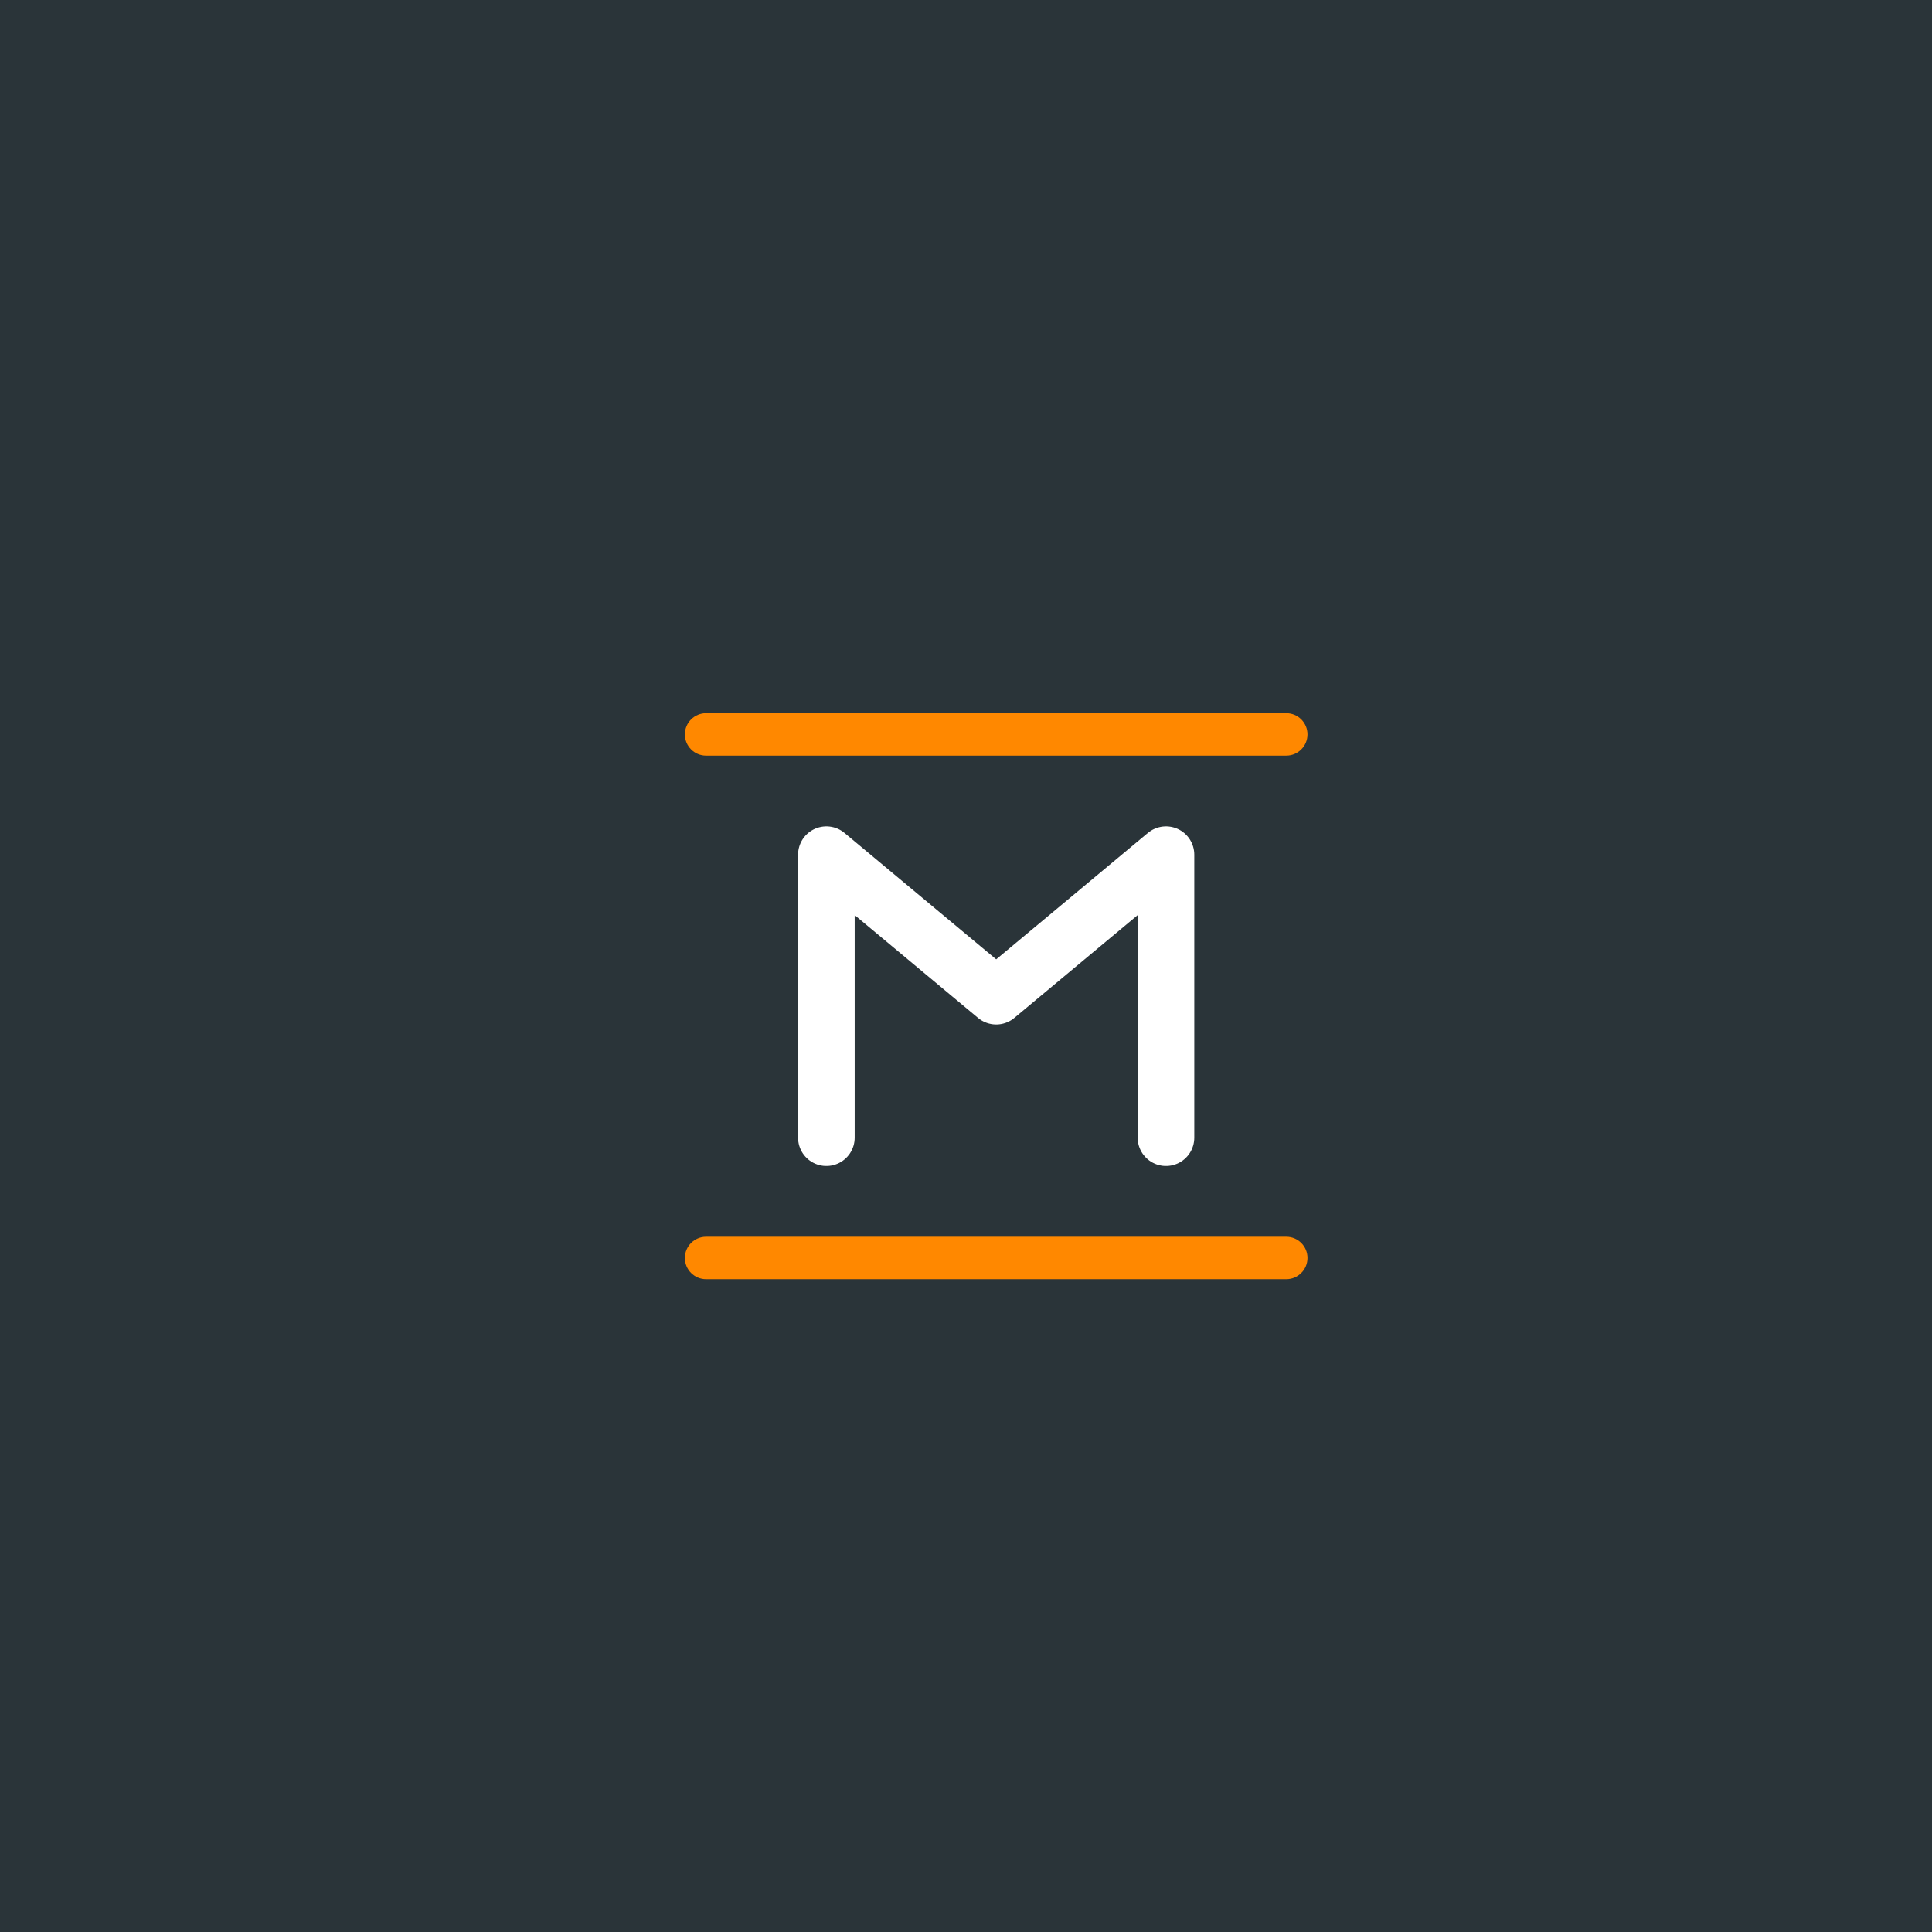
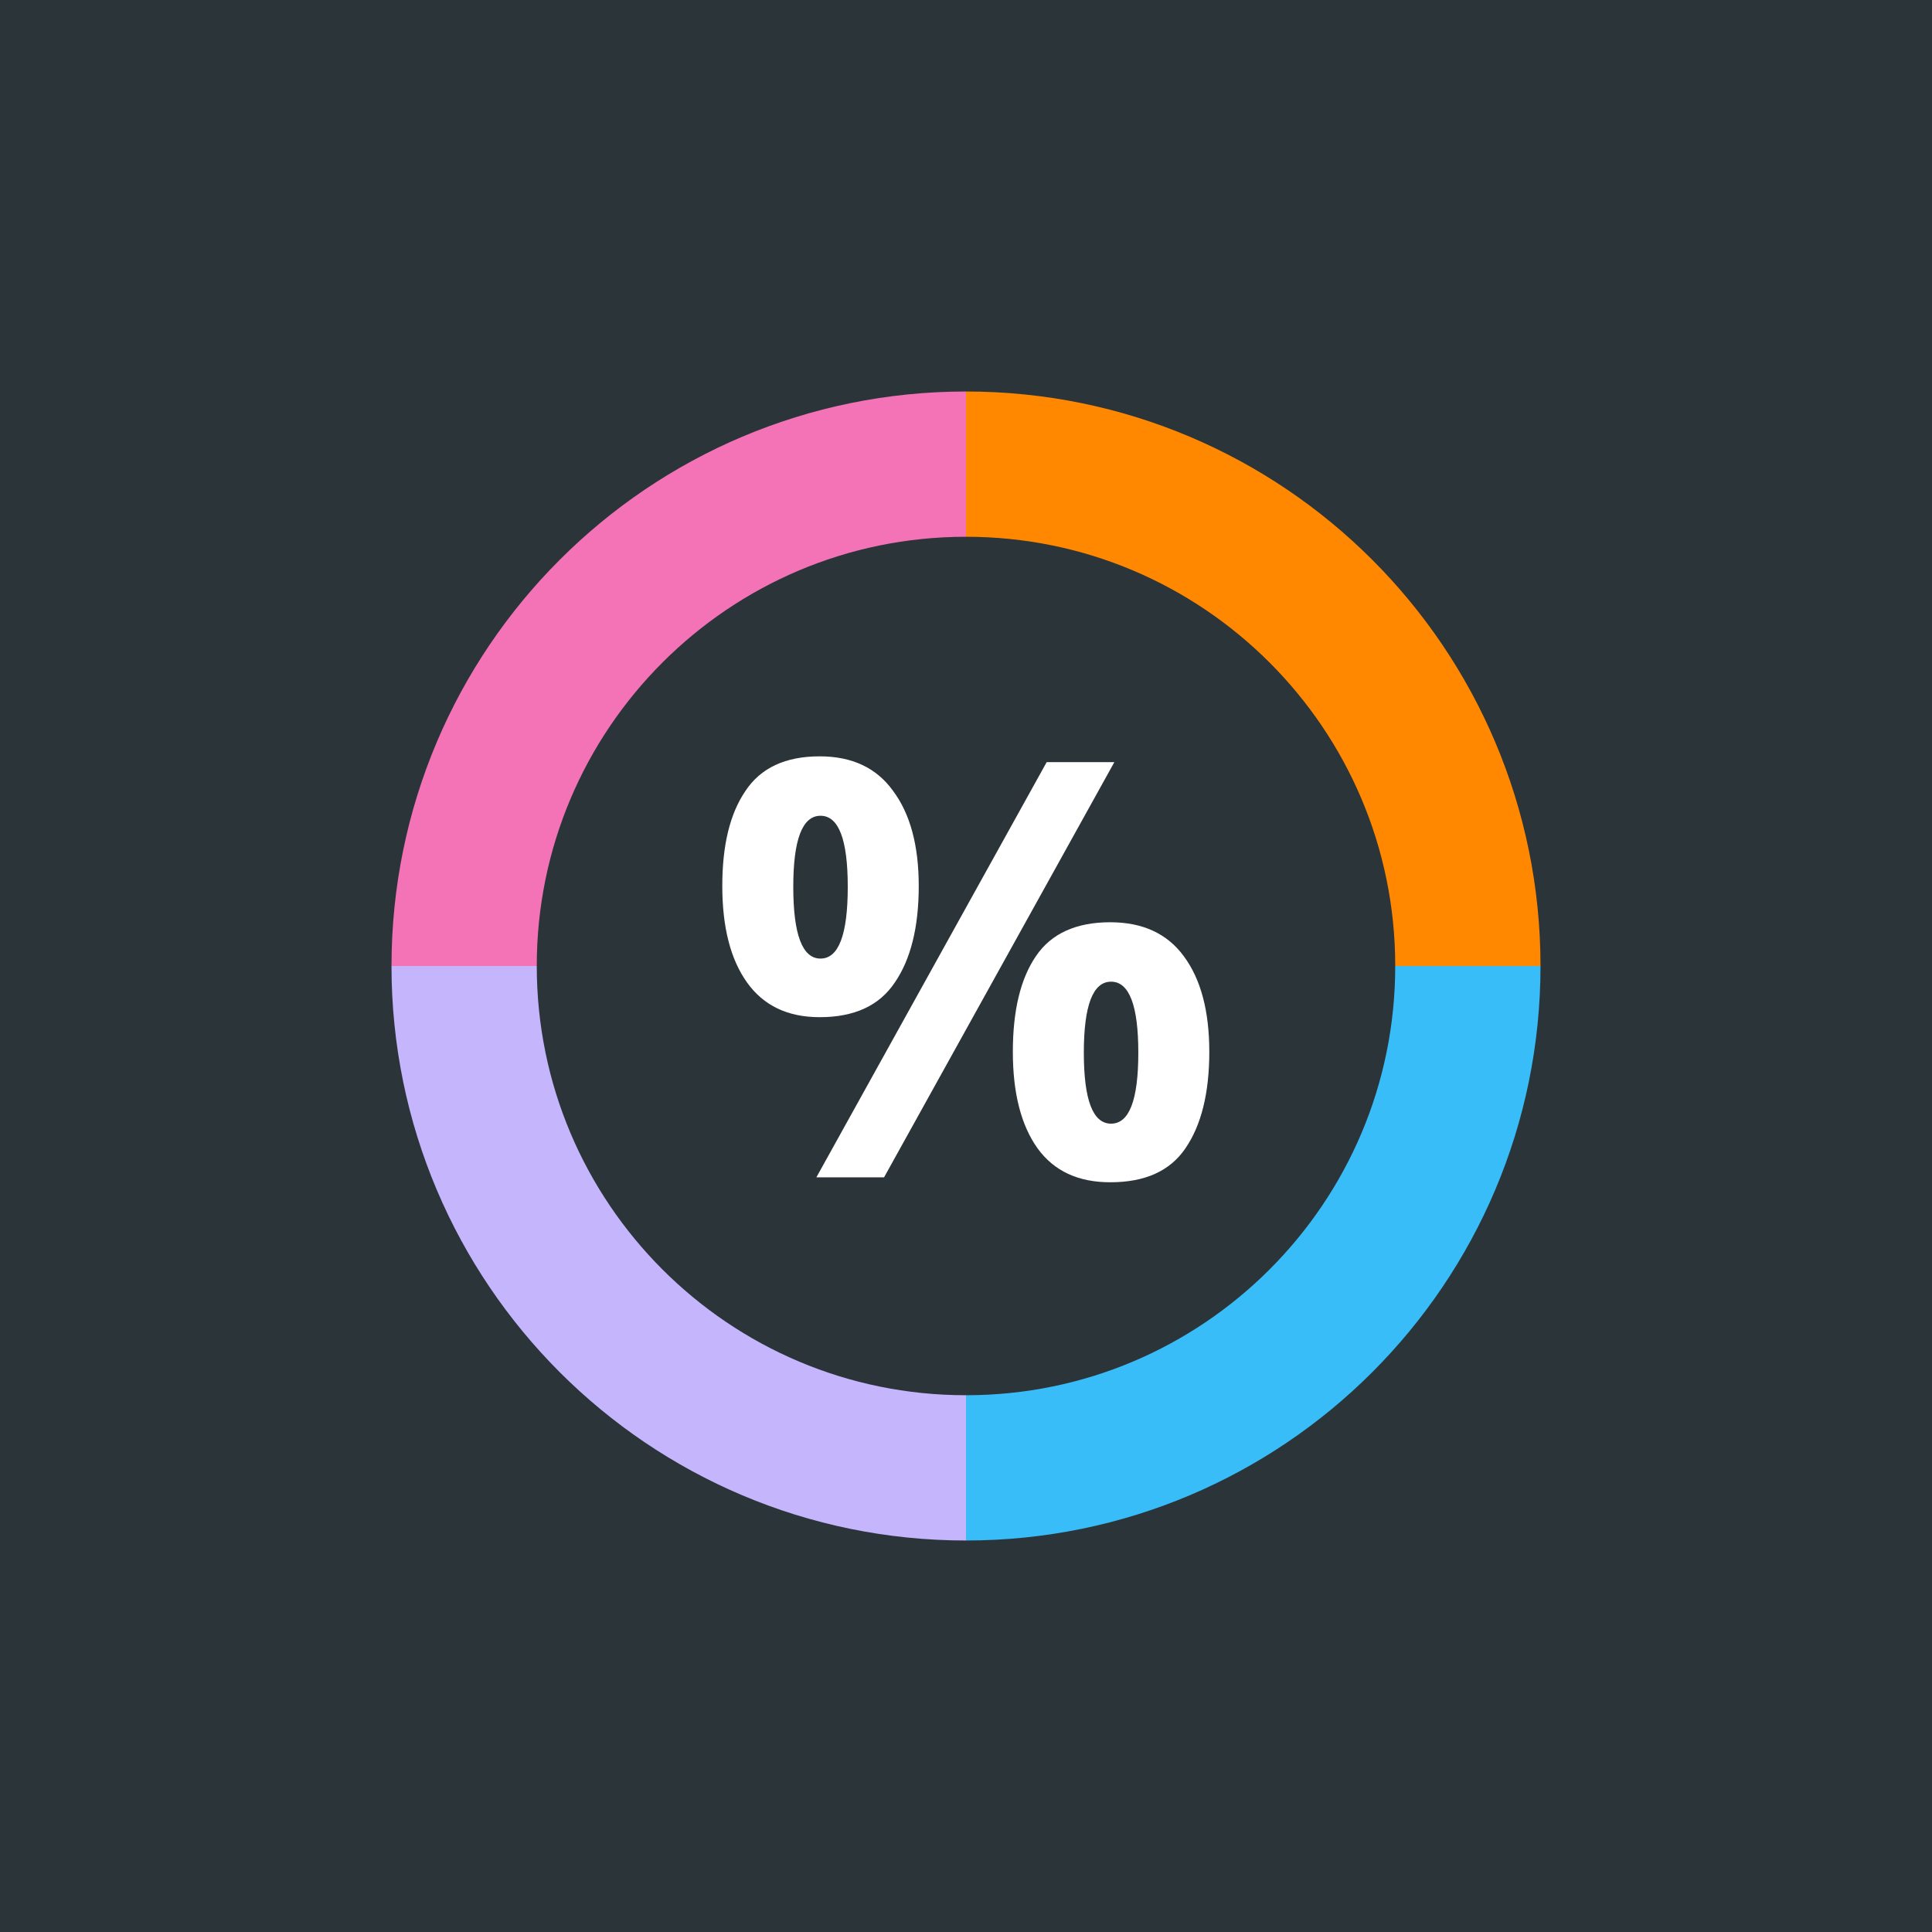
<svg xmlns="http://www.w3.org/2000/svg" viewBox="0 0 512 512">
  <rect width="512" height="512" fill="#2a3439" />
-   <g transform="translate(144 144) scale(7.5)">
-     <rect x="5" y="6" width="22" height="1.5" fill="#ff8800" rx="0.75" />
-     <path d="M10 21V11l6 5 6-5v10" stroke="#ffffff" stroke-width="2" fill="none" stroke-linecap="round" stroke-linejoin="round" />
-     <rect x="5" y="24.5" width="22" height="1.5" fill="#ff8800" rx="0.75" />
+   <g transform="translate(32 32) scale(14)">
+     <g fill="none" stroke-width="2.75" stroke-linecap="butt" stroke-linejoin="miter">
+       <path d="M 16 6.5 A 9.5 9.5 0 0 1 25.5 16" stroke="#ff8800" />
+       <path d="M 25.5 16 A 9.5 9.5 0 0 1 16 25.5" stroke="#38bdf8" />
+       <path d="M 16 25.5 A 9.5 9.5 0 0 1 6.5 16" stroke="#c4b5fd" />
+       <path d="M 6.5 16 A 9.5 9.5 0 0 1 16 6.5" stroke="#f472b6" />
+     </g>
+     <circle cx="16" cy="16" r="5.5" fill="#2a3439" />
+     <text x="16" y="20" text-anchor="middle" fill="#ffffff" font-family="system-ui,sans-serif" font-size="11" font-weight="800">%</text>
  </g>
</svg>
